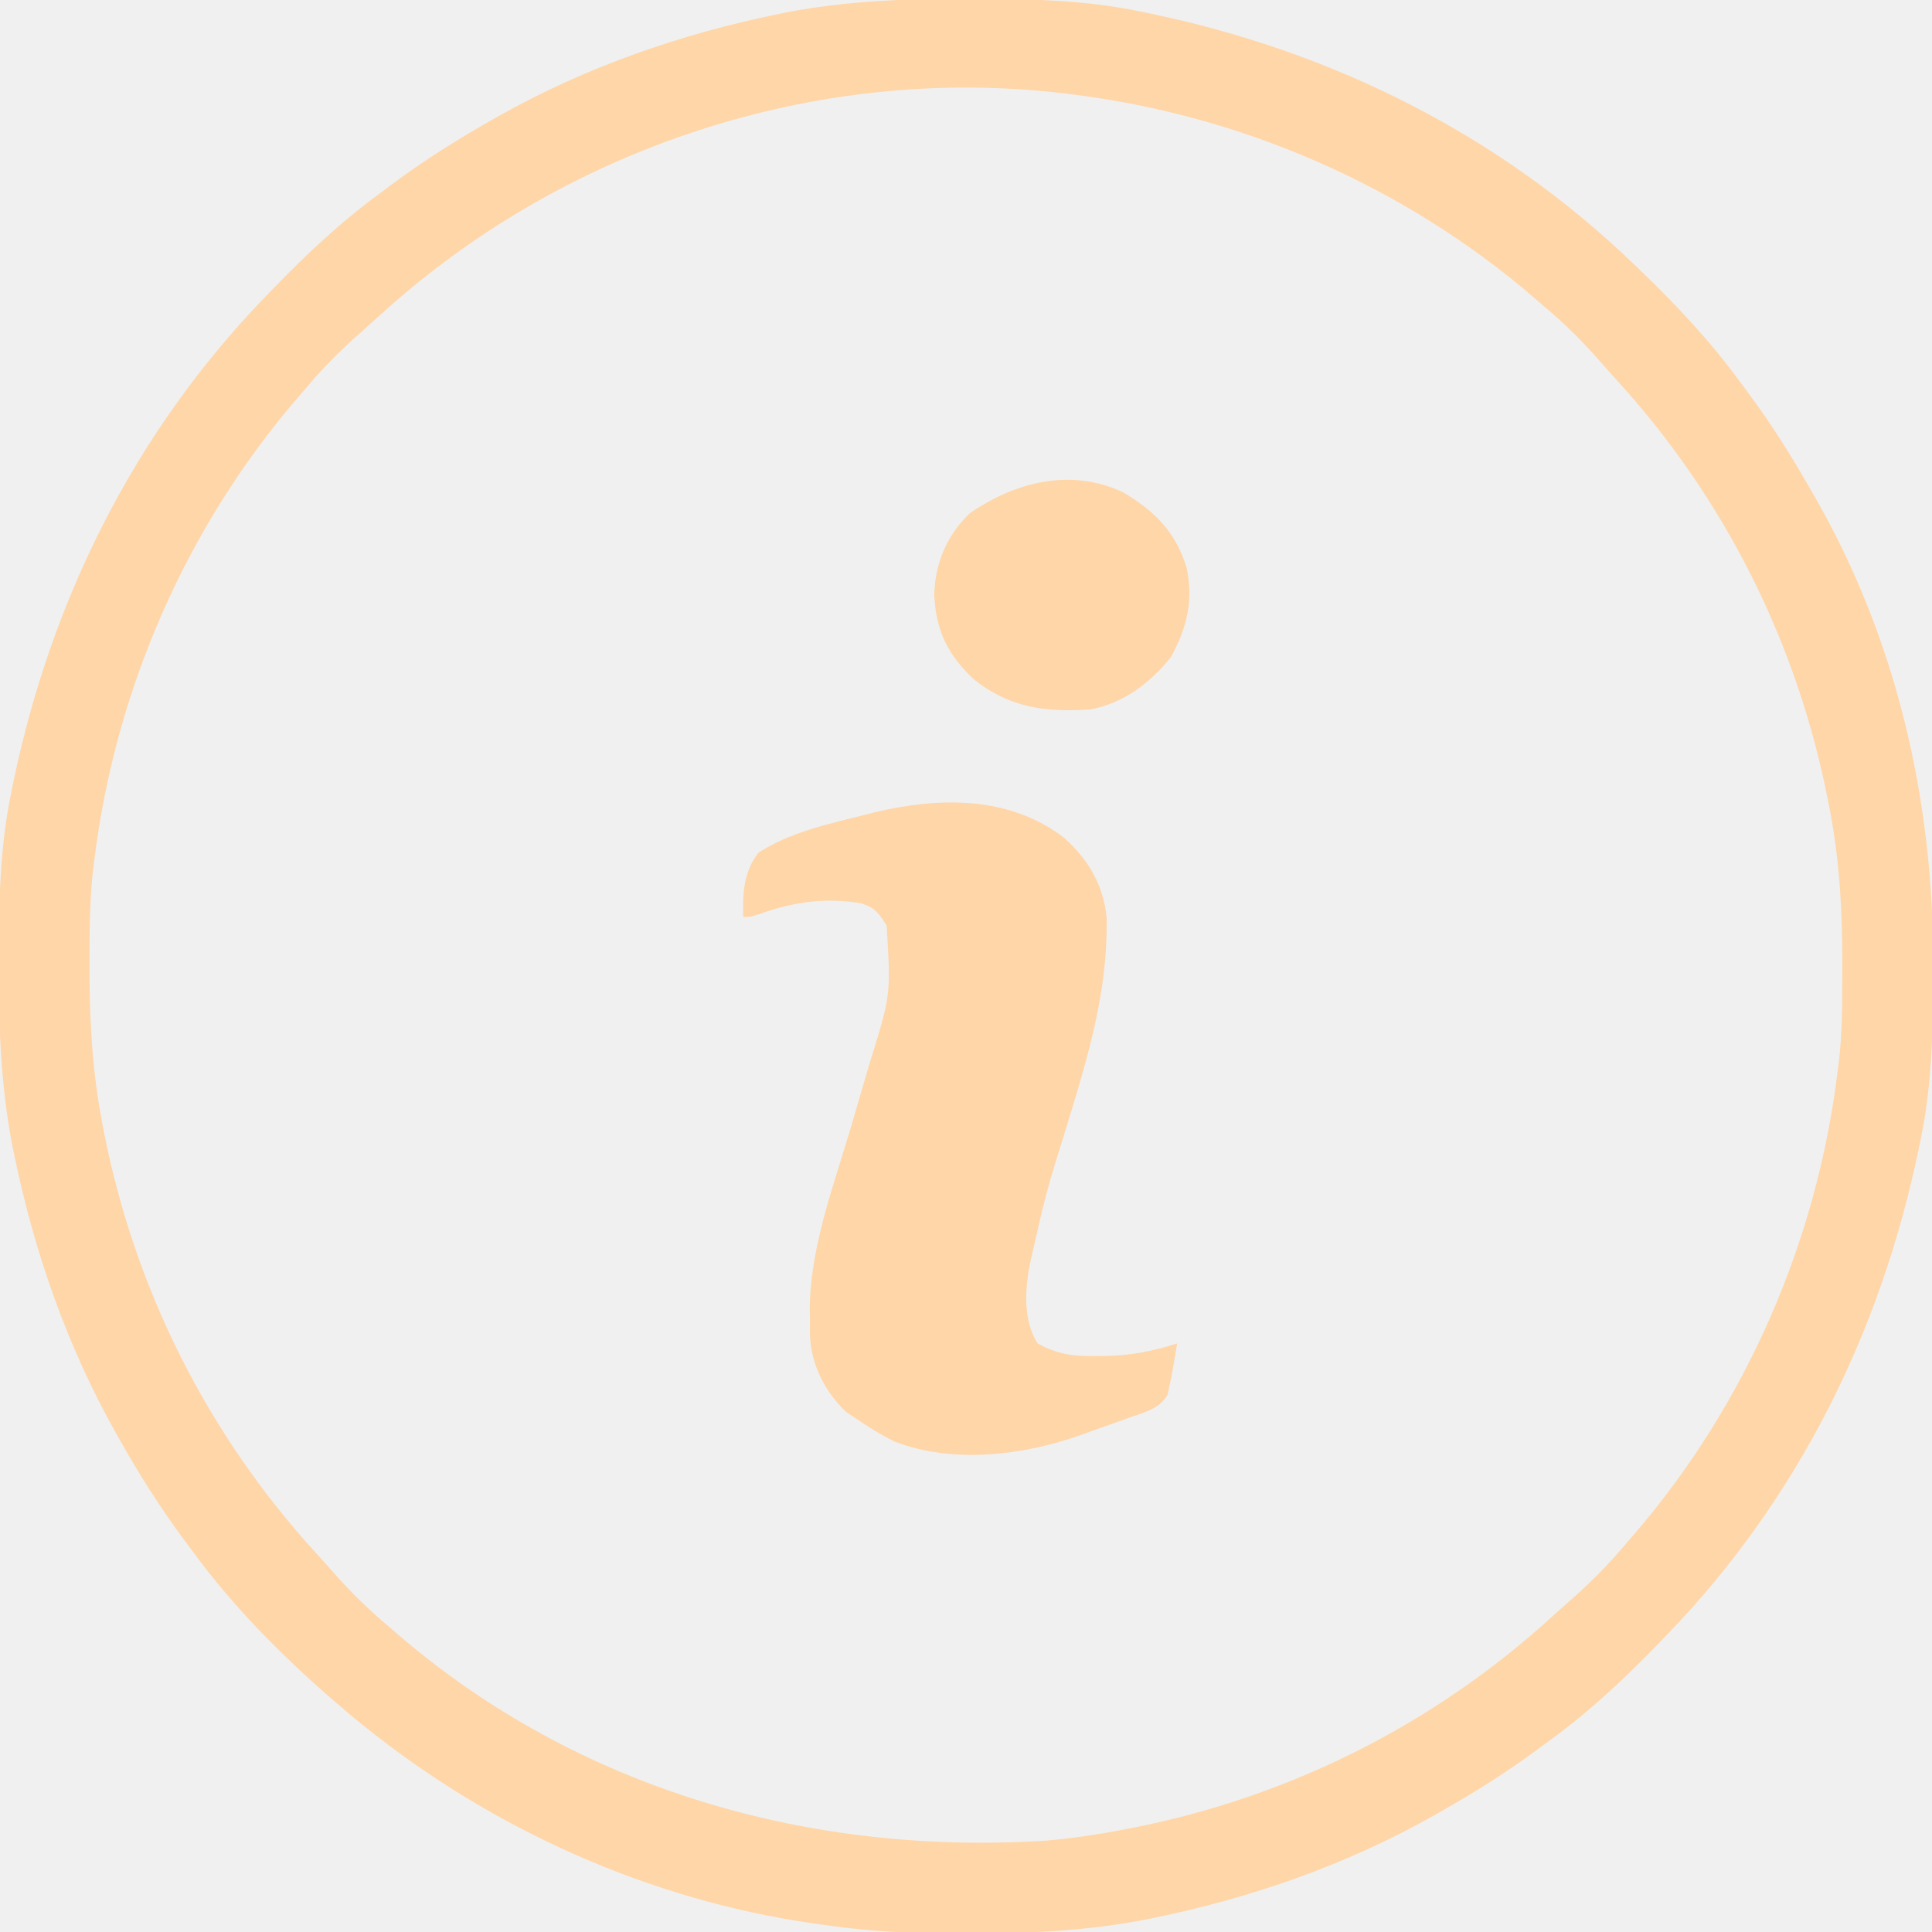
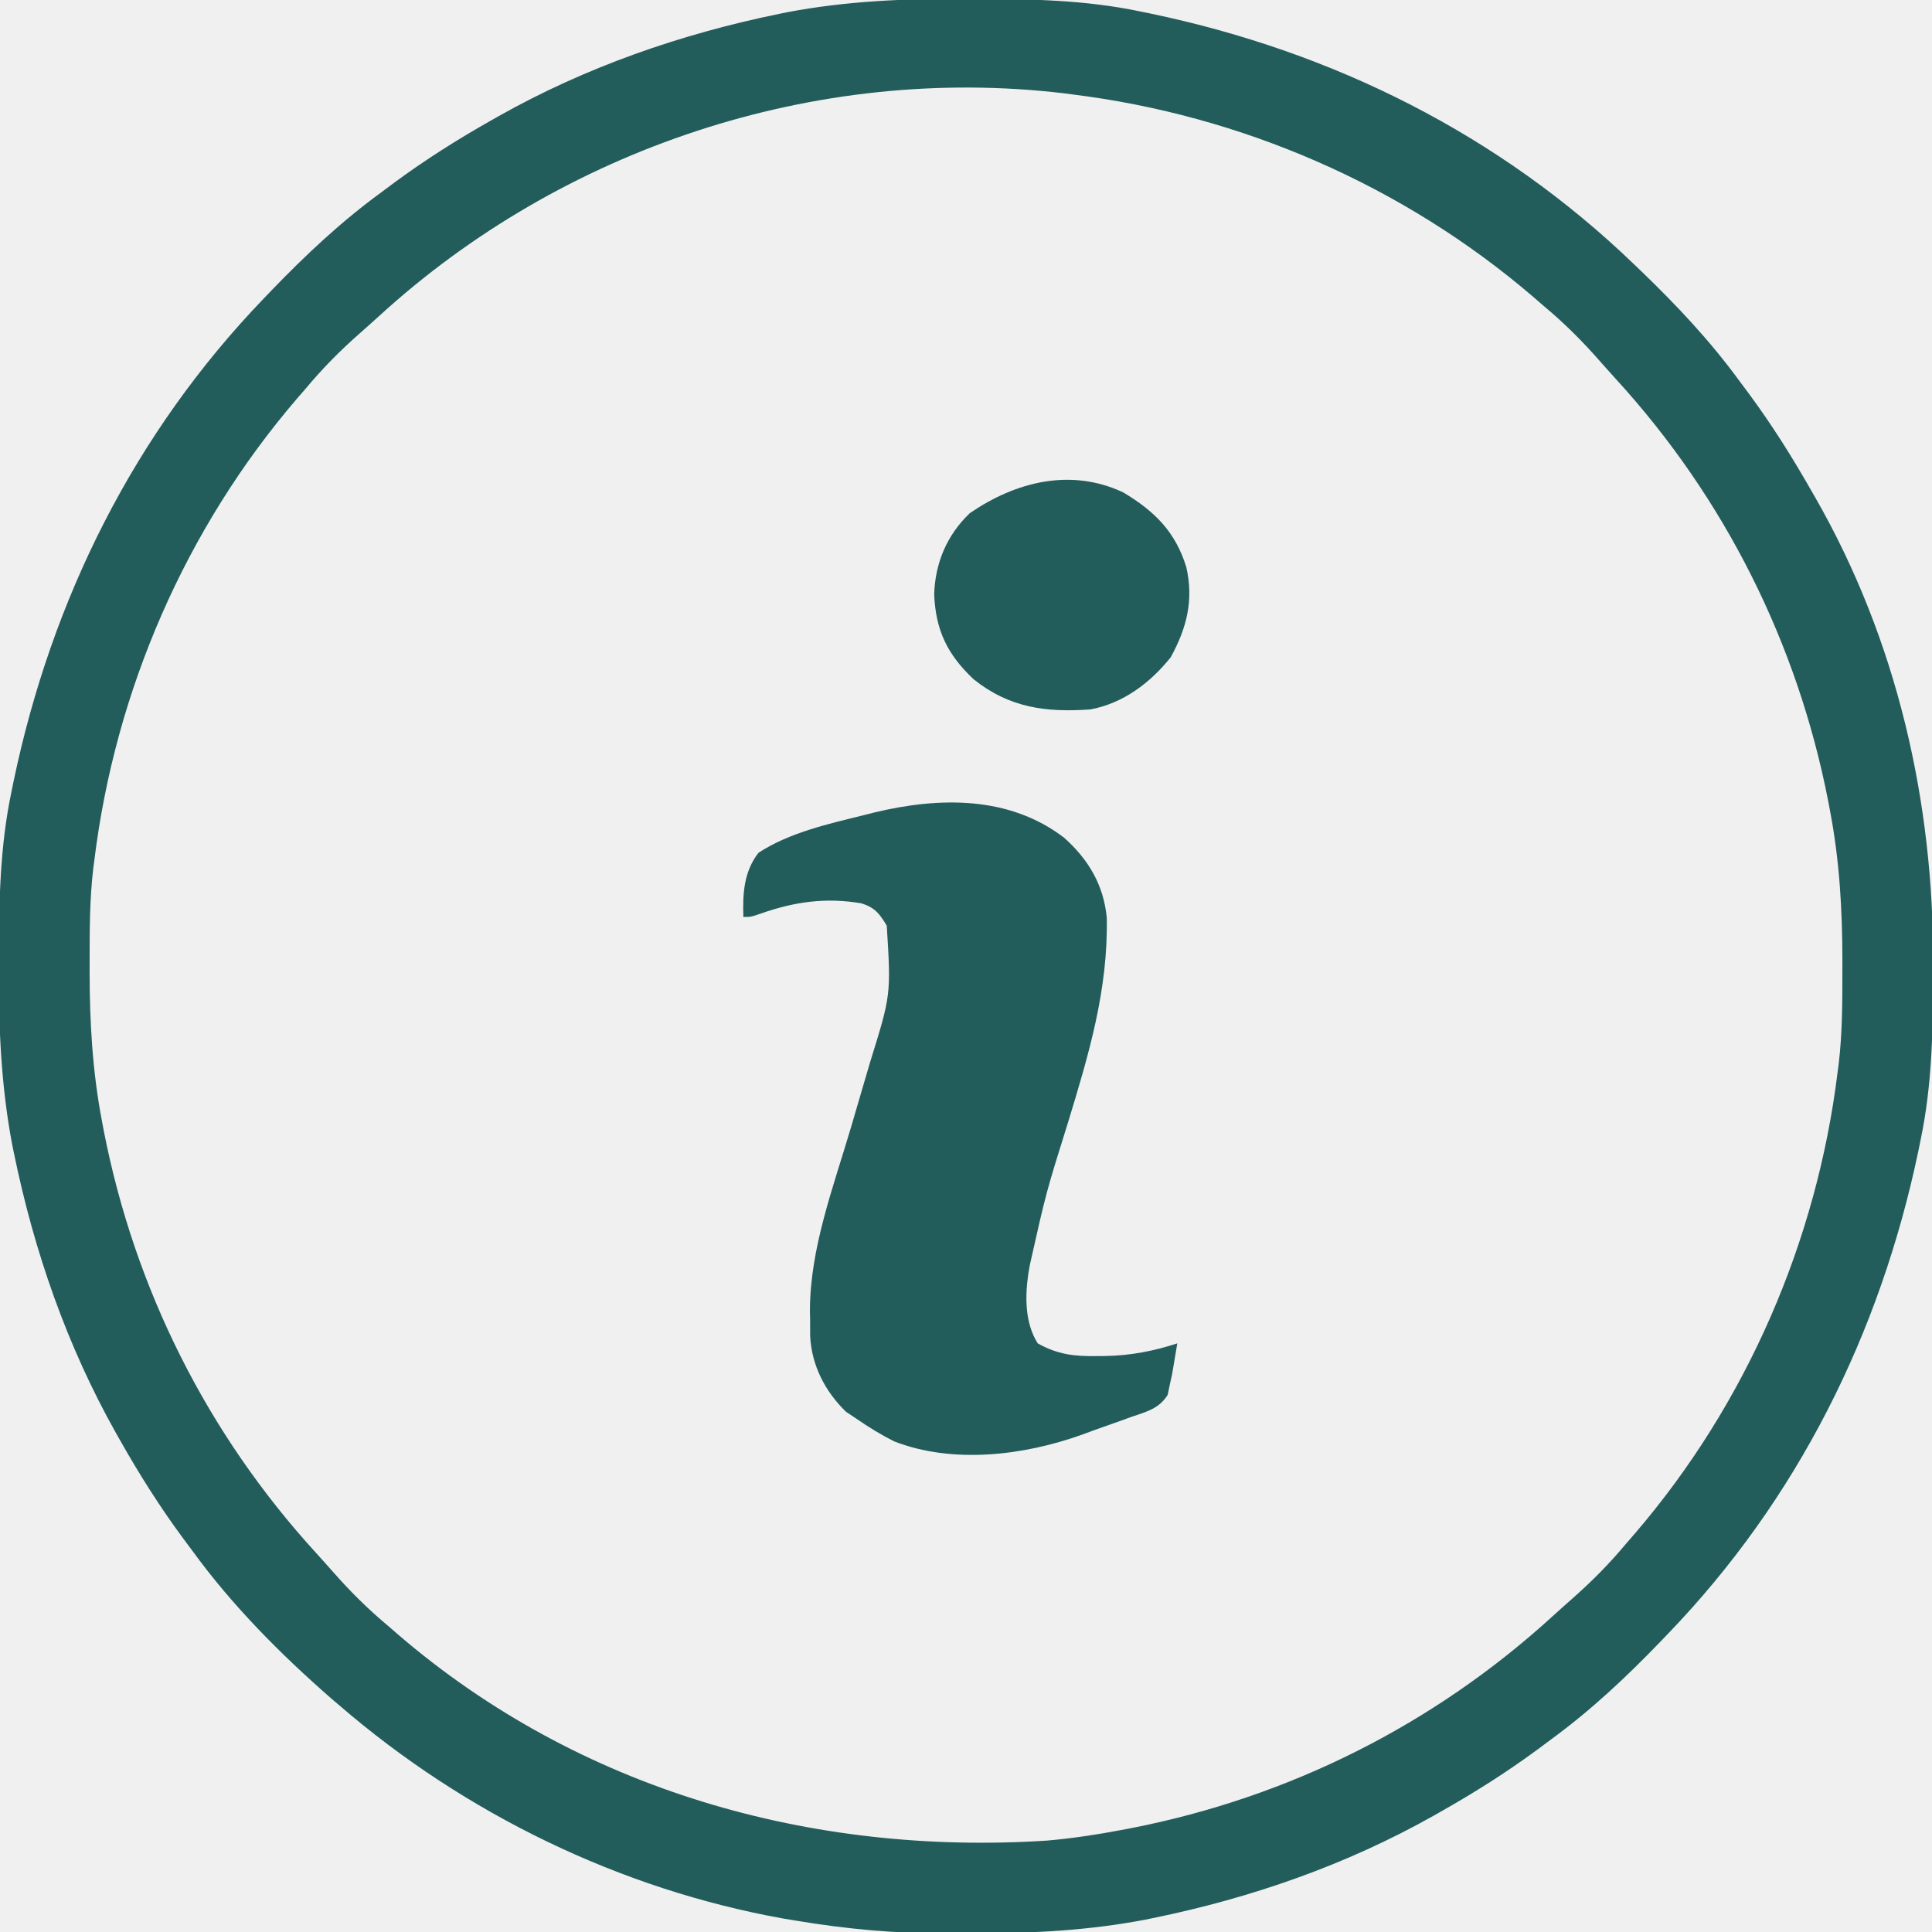
- <svg xmlns="http://www.w3.org/2000/svg" width="24" height="24" viewBox="0 0 24 24" fill="none">
-   <g clip-path="url(#clip0_3897_121)">
-     <path d="M11.982 -0.014C12.029 -0.014 12.077 -0.014 12.126 -0.014C12.811 -0.012 13.483 -7.52583e-05 14.155 0.141C14.201 0.15 14.247 0.159 14.294 0.169C16.562 0.643 18.624 1.671 20.296 3.281C20.342 3.326 20.342 3.326 20.39 3.371C20.834 3.8 21.244 4.236 21.609 4.735C21.649 4.789 21.689 4.842 21.729 4.896C22.012 5.28 22.264 5.679 22.499 6.094C22.516 6.124 22.533 6.153 22.551 6.184C23.564 7.953 24.022 9.958 24.014 11.983C24.014 12.03 24.014 12.078 24.014 12.127C24.011 12.812 24 13.484 23.859 14.156C23.845 14.225 23.845 14.225 23.83 14.295C23.356 16.563 22.329 18.625 20.718 20.297C20.688 20.328 20.659 20.359 20.628 20.391C20.2 20.835 19.764 21.245 19.265 21.61C19.211 21.65 19.157 21.69 19.103 21.73C18.719 22.013 18.32 22.265 17.905 22.5C17.872 22.519 17.839 22.538 17.805 22.557C16.721 23.168 15.541 23.578 14.322 23.827C14.289 23.834 14.255 23.841 14.22 23.848C13.532 23.979 12.851 24.017 12.153 24.015C12.015 24.015 11.877 24.016 11.739 24.017C11.112 24.019 10.508 23.963 9.89 23.86C9.81 23.846 9.81 23.846 9.728 23.833C7.7 23.468 5.776 22.532 4.218 21.188C4.183 21.158 4.148 21.128 4.112 21.098C3.479 20.544 2.885 19.946 2.39 19.266C2.35 19.212 2.31 19.158 2.269 19.104C1.986 18.72 1.734 18.322 1.499 17.906C1.48 17.873 1.462 17.84 1.442 17.806C0.832 16.721 0.421 15.542 0.172 14.323C0.165 14.29 0.158 14.256 0.151 14.221C0.012 13.488 -0.018 12.763 -0.015 12.018C-0.015 11.97 -0.015 11.922 -0.015 11.873C-0.013 11.188 -0.001 10.517 0.14 9.844C0.149 9.798 0.158 9.753 0.168 9.705C0.642 7.438 1.67 5.376 3.28 3.703C3.31 3.672 3.34 3.641 3.37 3.61C3.799 3.165 4.235 2.755 4.734 2.391C4.788 2.351 4.841 2.31 4.895 2.27C5.279 1.987 5.678 1.735 6.093 1.5C6.126 1.481 6.159 1.462 6.193 1.443C7.278 0.832 8.458 0.422 9.676 0.173C9.71 0.166 9.743 0.159 9.778 0.152C10.511 0.013 11.237 -0.017 11.982 -0.014ZM4.711 3.924C4.631 3.996 4.551 4.068 4.471 4.139C4.225 4.355 4.005 4.577 3.796 4.828C3.761 4.869 3.726 4.909 3.69 4.95C2.305 6.564 1.43 8.58 1.171 10.688C1.167 10.721 1.162 10.755 1.158 10.789C1.112 11.179 1.113 11.57 1.112 11.962C1.112 11.999 1.112 12.037 1.112 12.075C1.113 12.7 1.148 13.307 1.265 13.922C1.277 13.986 1.277 13.986 1.289 14.051C1.673 16.014 2.575 17.813 3.923 19.289C3.995 19.368 4.067 19.448 4.138 19.529C4.354 19.774 4.576 19.994 4.827 20.203C4.868 20.238 4.908 20.273 4.949 20.309C7.194 22.236 10.083 23.054 13.007 22.864C13.315 22.837 13.618 22.792 13.921 22.735C13.964 22.727 14.006 22.718 14.05 22.71C16.013 22.326 17.812 21.425 19.288 20.076C19.367 20.004 19.447 19.932 19.528 19.862C19.773 19.645 19.993 19.423 20.202 19.172C20.237 19.132 20.272 19.091 20.308 19.05C21.693 17.436 22.569 15.42 22.827 13.313C22.832 13.279 22.836 13.246 22.841 13.211C22.887 12.822 22.886 12.43 22.886 12.038C22.886 12.001 22.886 11.963 22.886 11.925C22.885 11.3 22.851 10.693 22.734 10.078C22.726 10.036 22.718 9.993 22.709 9.949C22.326 7.987 21.424 6.188 20.075 4.712C20.003 4.632 19.931 4.552 19.861 4.472C19.645 4.226 19.422 4.006 19.171 3.797C19.131 3.762 19.09 3.727 19.049 3.691C17.436 2.306 15.419 1.431 13.312 1.172C13.262 1.165 13.262 1.165 13.21 1.159C10.135 0.795 6.987 1.844 4.711 3.924Z" fill="#FFD6A8" />
-     <path d="M13.217 10.406C13.519 10.676 13.708 10.993 13.747 11.399C13.764 12.294 13.525 13.092 13.267 13.939C12.993 14.816 12.993 14.816 12.792 15.711C12.786 15.742 12.781 15.774 12.775 15.807C12.73 16.101 12.727 16.428 12.889 16.688C13.136 16.826 13.344 16.851 13.624 16.846C13.661 16.845 13.698 16.845 13.735 16.845C14.044 16.838 14.329 16.784 14.623 16.688C14.61 16.769 14.596 16.85 14.582 16.931C14.575 16.976 14.567 17.021 14.559 17.067C14.549 17.112 14.54 17.157 14.53 17.203C14.517 17.264 14.517 17.264 14.504 17.327C14.396 17.503 14.233 17.539 14.043 17.605C14.005 17.618 13.967 17.632 13.928 17.647C13.816 17.687 13.704 17.726 13.592 17.766C13.539 17.785 13.486 17.805 13.431 17.825C12.711 18.081 11.837 18.188 11.108 17.906C10.943 17.823 10.79 17.73 10.639 17.625C10.574 17.581 10.574 17.581 10.507 17.537C10.247 17.285 10.079 16.959 10.062 16.594C10.062 16.524 10.061 16.455 10.062 16.386C10.061 16.336 10.061 16.336 10.059 16.285C10.059 15.508 10.354 14.735 10.572 13.998C10.62 13.833 10.668 13.668 10.716 13.504C10.746 13.402 10.776 13.3 10.806 13.198C11.067 12.358 11.067 12.358 11.014 11.499C10.924 11.35 10.868 11.276 10.701 11.222C10.258 11.146 9.867 11.202 9.446 11.35C9.326 11.391 9.326 11.391 9.233 11.391C9.223 11.101 9.238 10.83 9.42 10.594C9.807 10.341 10.289 10.235 10.733 10.125C10.775 10.114 10.818 10.104 10.862 10.092C11.667 9.899 12.533 9.883 13.217 10.406Z" fill="#FFD6A8" />
-     <path d="M13.955 6.117C14.345 6.351 14.601 6.604 14.738 7.044C14.831 7.455 14.745 7.799 14.544 8.165C14.29 8.482 13.955 8.736 13.548 8.812C12.995 8.852 12.539 8.793 12.095 8.437C11.77 8.13 11.626 7.833 11.605 7.386C11.618 6.993 11.763 6.647 12.048 6.375C12.615 5.986 13.3 5.809 13.955 6.117Z" fill="#FFD6A8" />
+ <svg xmlns="http://www.w3.org/2000/svg" width="512" height="512" viewBox="0 0 512 512" fill="none">
+   <g clip-path="url(#clip0_688_252)">
+     <path d="M255.625 -0.313C256.643 -0.31 257.661 -0.308 258.71 -0.306C273.319 -0.256 287.651 -0.006 302 3C302.975 3.199 303.95 3.397 304.954 3.602C353.336 13.723 397.324 35.639 433 70C433.989 70.948 433.989 70.948 434.998 71.915C444.486 81.06 453.226 90.357 461 101C461.858 102.151 462.716 103.302 463.574 104.453C469.612 112.644 474.971 121.158 480 130C480.364 130.632 480.729 131.263 481.104 131.914C502.71 169.663 512.477 212.429 512.312 255.625C512.31 256.643 512.308 257.661 512.306 258.709C512.256 273.319 512.005 287.651 509 302C508.702 303.462 508.702 303.462 508.398 304.954C498.277 353.336 476.361 397.324 442 433C441.368 433.659 440.736 434.319 440.084 434.998C430.94 444.486 421.643 453.226 411 461C409.849 461.858 408.698 462.716 407.547 463.574C399.357 469.612 390.855 474.994 382 480C381.293 480.402 380.586 480.804 379.857 481.219C356.722 494.244 331.55 502.993 305.562 508.312C304.844 508.46 304.125 508.607 303.384 508.759C288.708 511.548 274.183 512.349 259.273 512.316C256.333 512.312 253.395 512.336 250.455 512.361C237.082 512.406 224.186 511.2 211 509C209.294 508.718 209.294 508.718 207.554 508.43C164.287 500.658 123.237 480.671 90 452C89.255 451.366 88.51 450.731 87.742 450.078C74.237 438.267 61.566 425.516 51 411C50.144 409.85 49.287 408.7 48.43 407.551C42.39 399.361 37.006 390.856 32 382C31.598 381.293 31.196 380.585 30.781 379.857C17.756 356.721 9.007 331.55 3.688 305.562C3.54 304.843 3.393 304.125 3.241 303.384C0.267 287.738 -0.373 272.264 -0.312 256.375C-0.31 255.357 -0.308 254.339 -0.306 253.29C-0.256 238.681 -0.005 224.349 3 210C3.199 209.025 3.397 208.05 3.602 207.046C13.723 158.664 35.639 114.676 70 79C70.632 78.341 71.264 77.681 71.915 77.002C81.06 67.514 90.357 58.774 101 51C102.151 50.142 103.302 49.284 104.453 48.426C112.643 42.388 121.145 37.005 130 32C130.707 31.598 131.414 31.195 132.143 30.781C155.278 17.756 180.45 9.007 206.438 3.687C207.156 3.54 207.875 3.393 208.616 3.241C224.262 0.267 239.736 -0.373 255.625 -0.313ZM100.512 83.711C98.82 85.252 97.114 86.778 95.394 88.289C90.156 92.901 85.458 97.637 81 103C80.252 103.86 79.505 104.72 78.734 105.605C49.191 140.026 30.517 183.039 25 228C24.906 228.712 24.811 229.425 24.714 230.159C23.732 238.473 23.756 246.827 23.75 255.187C23.749 255.985 23.749 256.783 23.748 257.604C23.766 270.933 24.5 283.878 27 297C27.257 298.362 27.257 298.362 27.52 299.752C35.706 341.624 54.94 379.998 83.711 411.488C85.253 413.18 86.778 414.886 88.289 416.605C92.901 421.844 97.637 426.542 103 431C103.86 431.748 104.72 432.495 105.605 433.266C153.479 474.355 215.123 491.812 277.507 487.773C284.07 487.194 290.53 486.233 297 485C297.908 484.828 298.816 484.657 299.752 484.48C341.625 476.294 379.998 457.06 411.488 428.289C413.18 426.747 414.886 425.221 416.605 423.711C421.844 419.099 426.542 414.362 431 409C431.748 408.14 432.495 407.28 433.266 406.394C462.809 371.974 481.483 328.961 487 284C487.094 283.287 487.189 282.575 487.286 281.841C488.268 273.527 488.244 265.172 488.25 256.812C488.251 256.015 488.251 255.217 488.252 254.395C488.234 241.067 487.5 228.121 485 215C484.828 214.092 484.657 213.184 484.48 212.248C476.294 170.375 457.06 132.002 428.289 100.512C426.747 98.82 425.222 97.114 423.711 95.394C419.099 90.156 414.363 85.458 409 81C408.14 80.252 407.28 79.505 406.395 78.734C371.974 49.191 328.961 30.517 284 25C282.931 24.858 282.931 24.858 281.841 24.714C216.224 16.96 149.083 39.334 100.512 83.711Z" fill="#225D5C" />
+     <path d="M282 222C288.448 227.755 292.469 234.511 293.309 243.187C293.677 262.274 288.575 279.298 283.062 297.375C277.213 316.071 277.213 316.071 272.934 335.164C272.813 335.841 272.692 336.518 272.568 337.215C271.62 343.494 271.545 350.466 275 356C280.272 358.953 284.717 359.482 290.687 359.375C291.47 359.369 292.253 359.363 293.06 359.357C299.647 359.211 305.732 358.064 312 356C311.715 357.73 311.422 359.459 311.125 361.187C310.963 362.15 310.8 363.113 310.633 364.105C310.424 365.06 310.215 366.016 310 367C309.729 368.307 309.729 368.307 309.453 369.64C307.142 373.392 303.667 374.158 299.625 375.562C298.811 375.86 297.997 376.157 297.158 376.463C294.778 377.326 292.39 378.164 290 379C288.866 379.417 287.731 379.835 286.562 380.265C271.212 385.736 252.561 388.014 237 382C233.481 380.235 230.235 378.238 227 376C225.608 375.072 225.608 375.072 224.187 374.125C218.64 368.736 215.061 361.784 214.699 354.004C214.685 352.523 214.681 351.043 214.687 349.562C214.663 348.504 214.663 348.504 214.639 347.424C214.624 330.831 220.928 314.356 225.562 298.625C226.594 295.11 227.624 291.594 228.65 288.078C229.285 285.905 229.922 283.733 230.563 281.563C236.137 263.631 236.137 263.631 235 245.312C233.085 242.14 231.894 240.549 228.332 239.402C218.874 237.77 210.532 238.969 201.547 242.125C199 243 199 243 197 243C196.8 236.832 197.109 231.038 201 226C209.254 220.613 219.532 218.347 229 216C229.908 215.771 230.816 215.542 231.751 215.306C248.938 211.183 267.407 210.846 282 222Z" fill="#225D5C" />
+     <path d="M297.688 130.5C306 135.488 311.468 140.89 314.379 150.27C316.376 159.047 314.533 166.386 310.25 174.188C304.833 180.958 297.681 186.371 289 188C277.21 188.846 267.487 187.59 258 180C251.064 173.438 247.993 167.109 247.562 157.563C247.82 149.194 250.926 141.81 257 136C269.101 127.693 283.716 123.925 297.688 130.5Z" fill="#225D5C" />
  </g>
  <defs>
-     <clipPath id="clip0_3897_121">
-       <rect width="24" height="24" fill="white" />
+     <clipPath id="clip0_688_252">
+       <rect width="512" height="512" fill="white" />
    </clipPath>
  </defs>
</svg>
